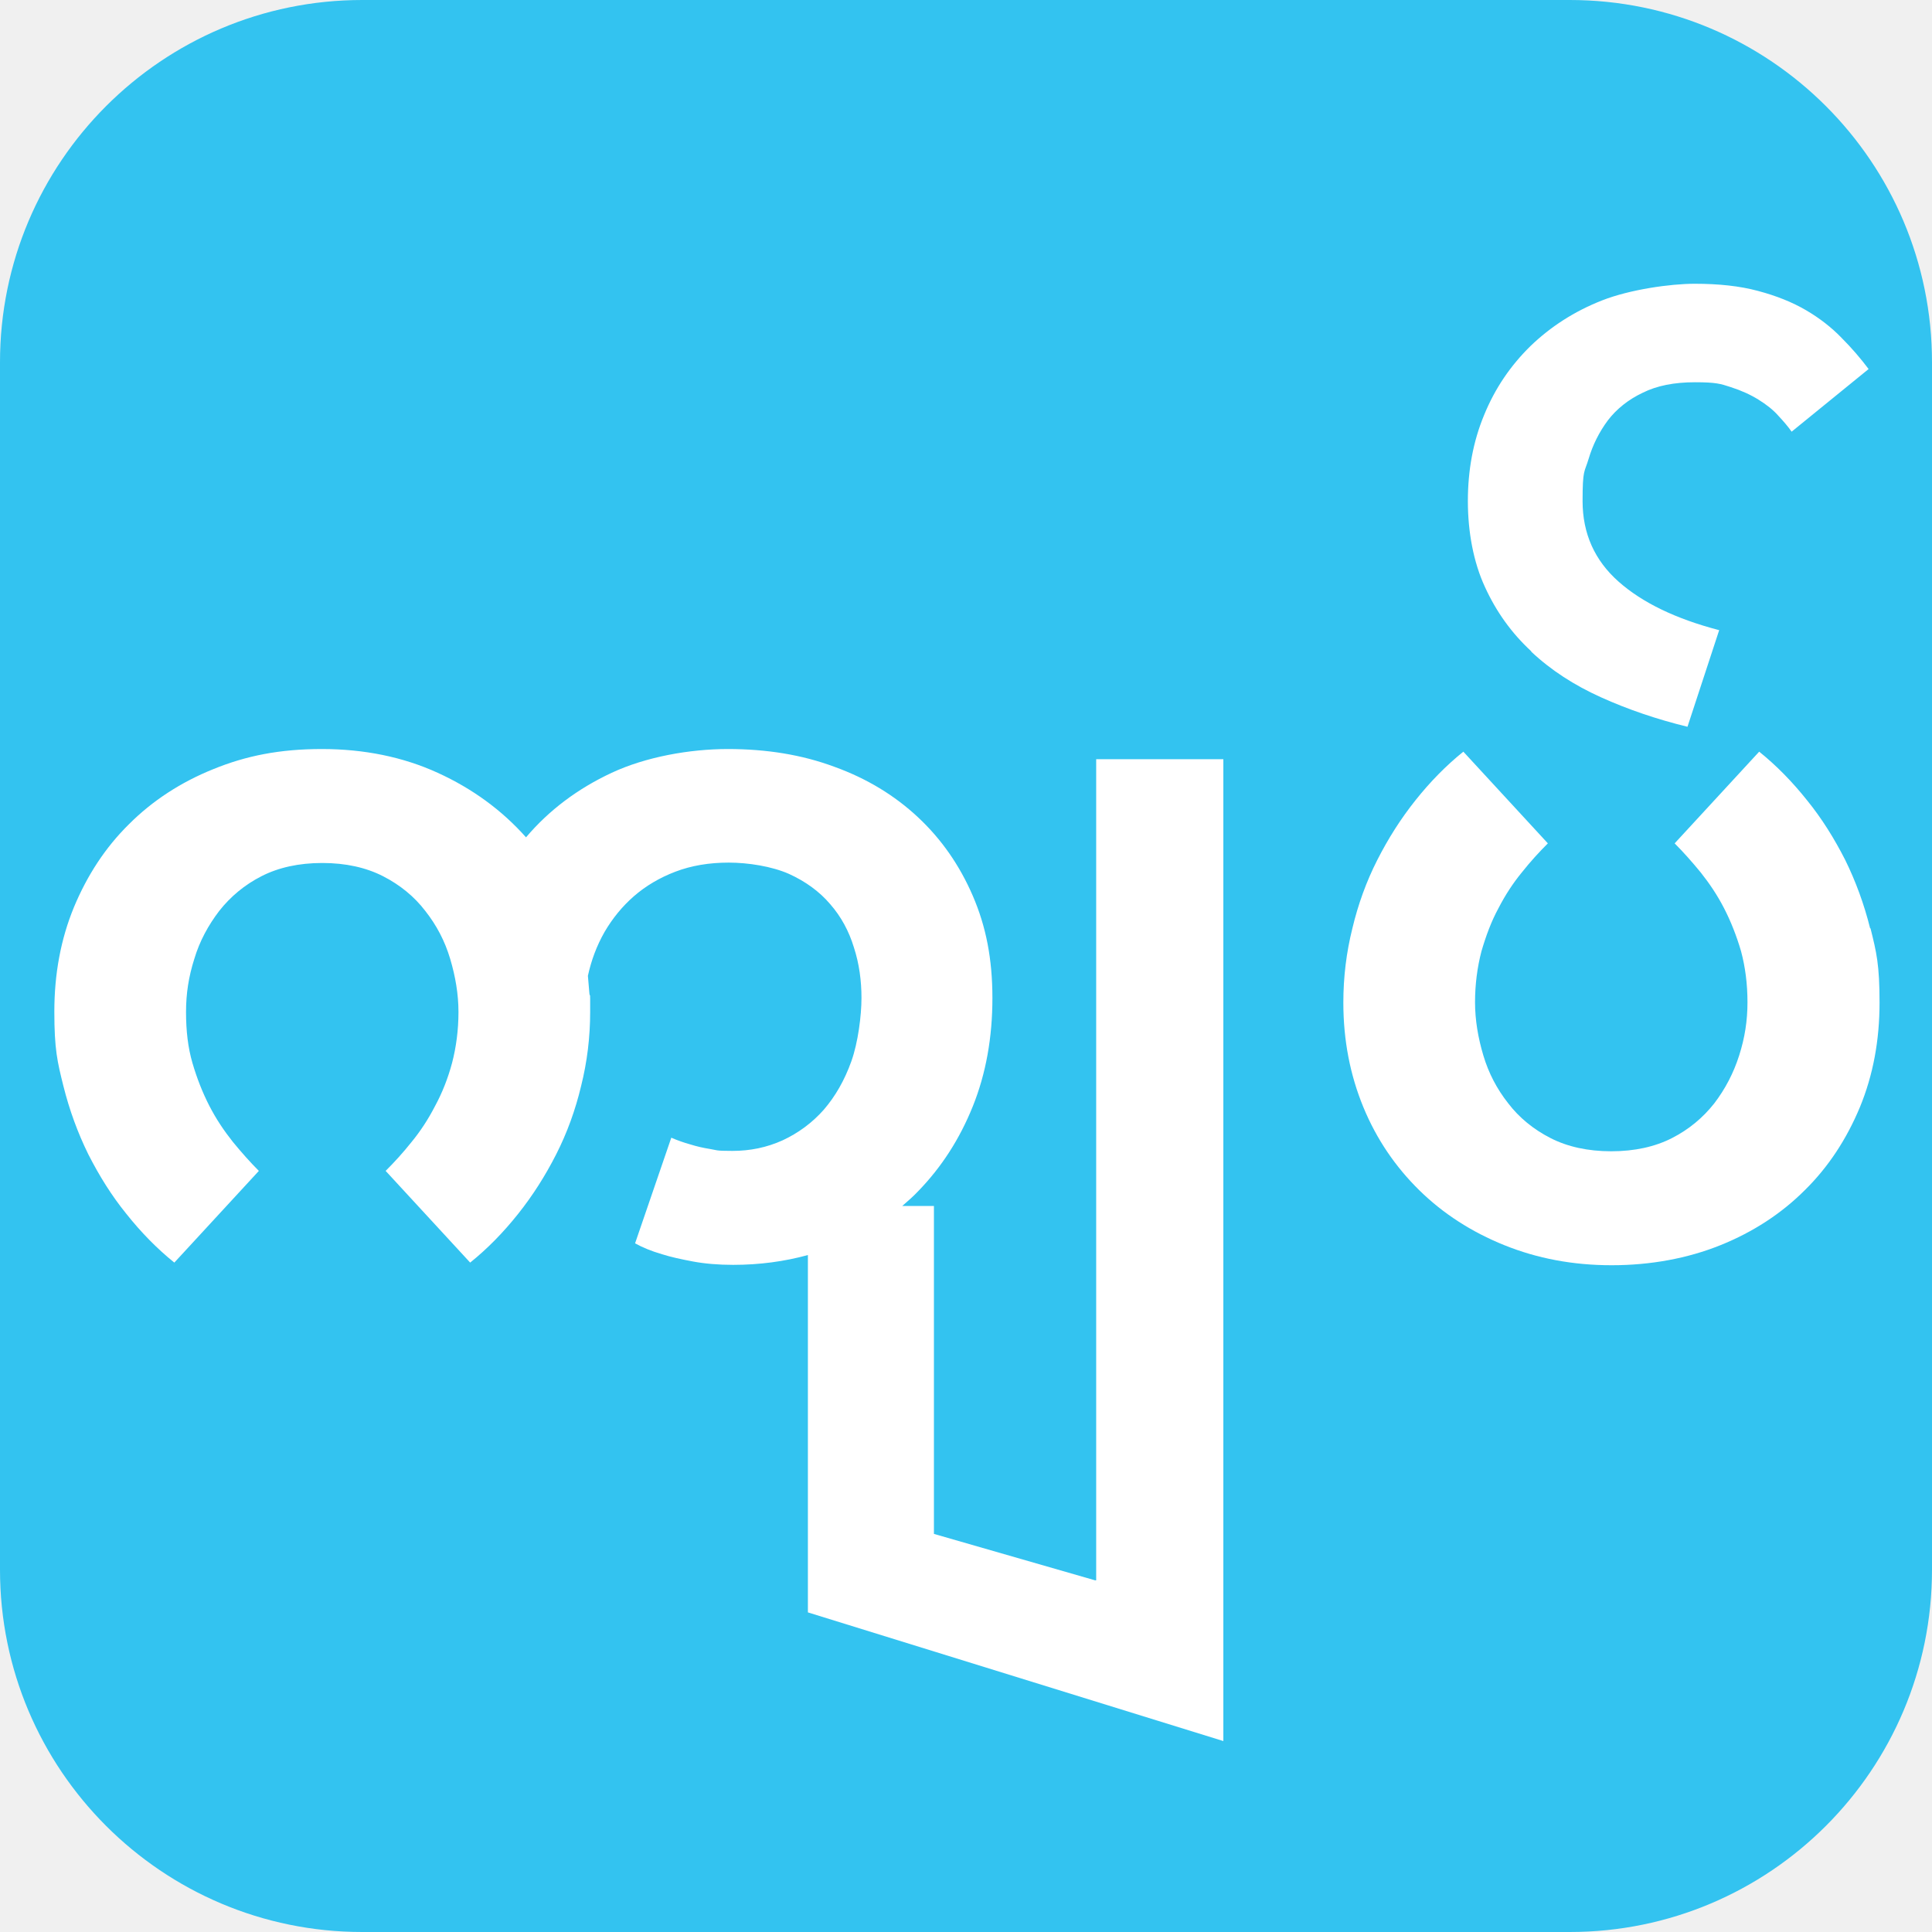
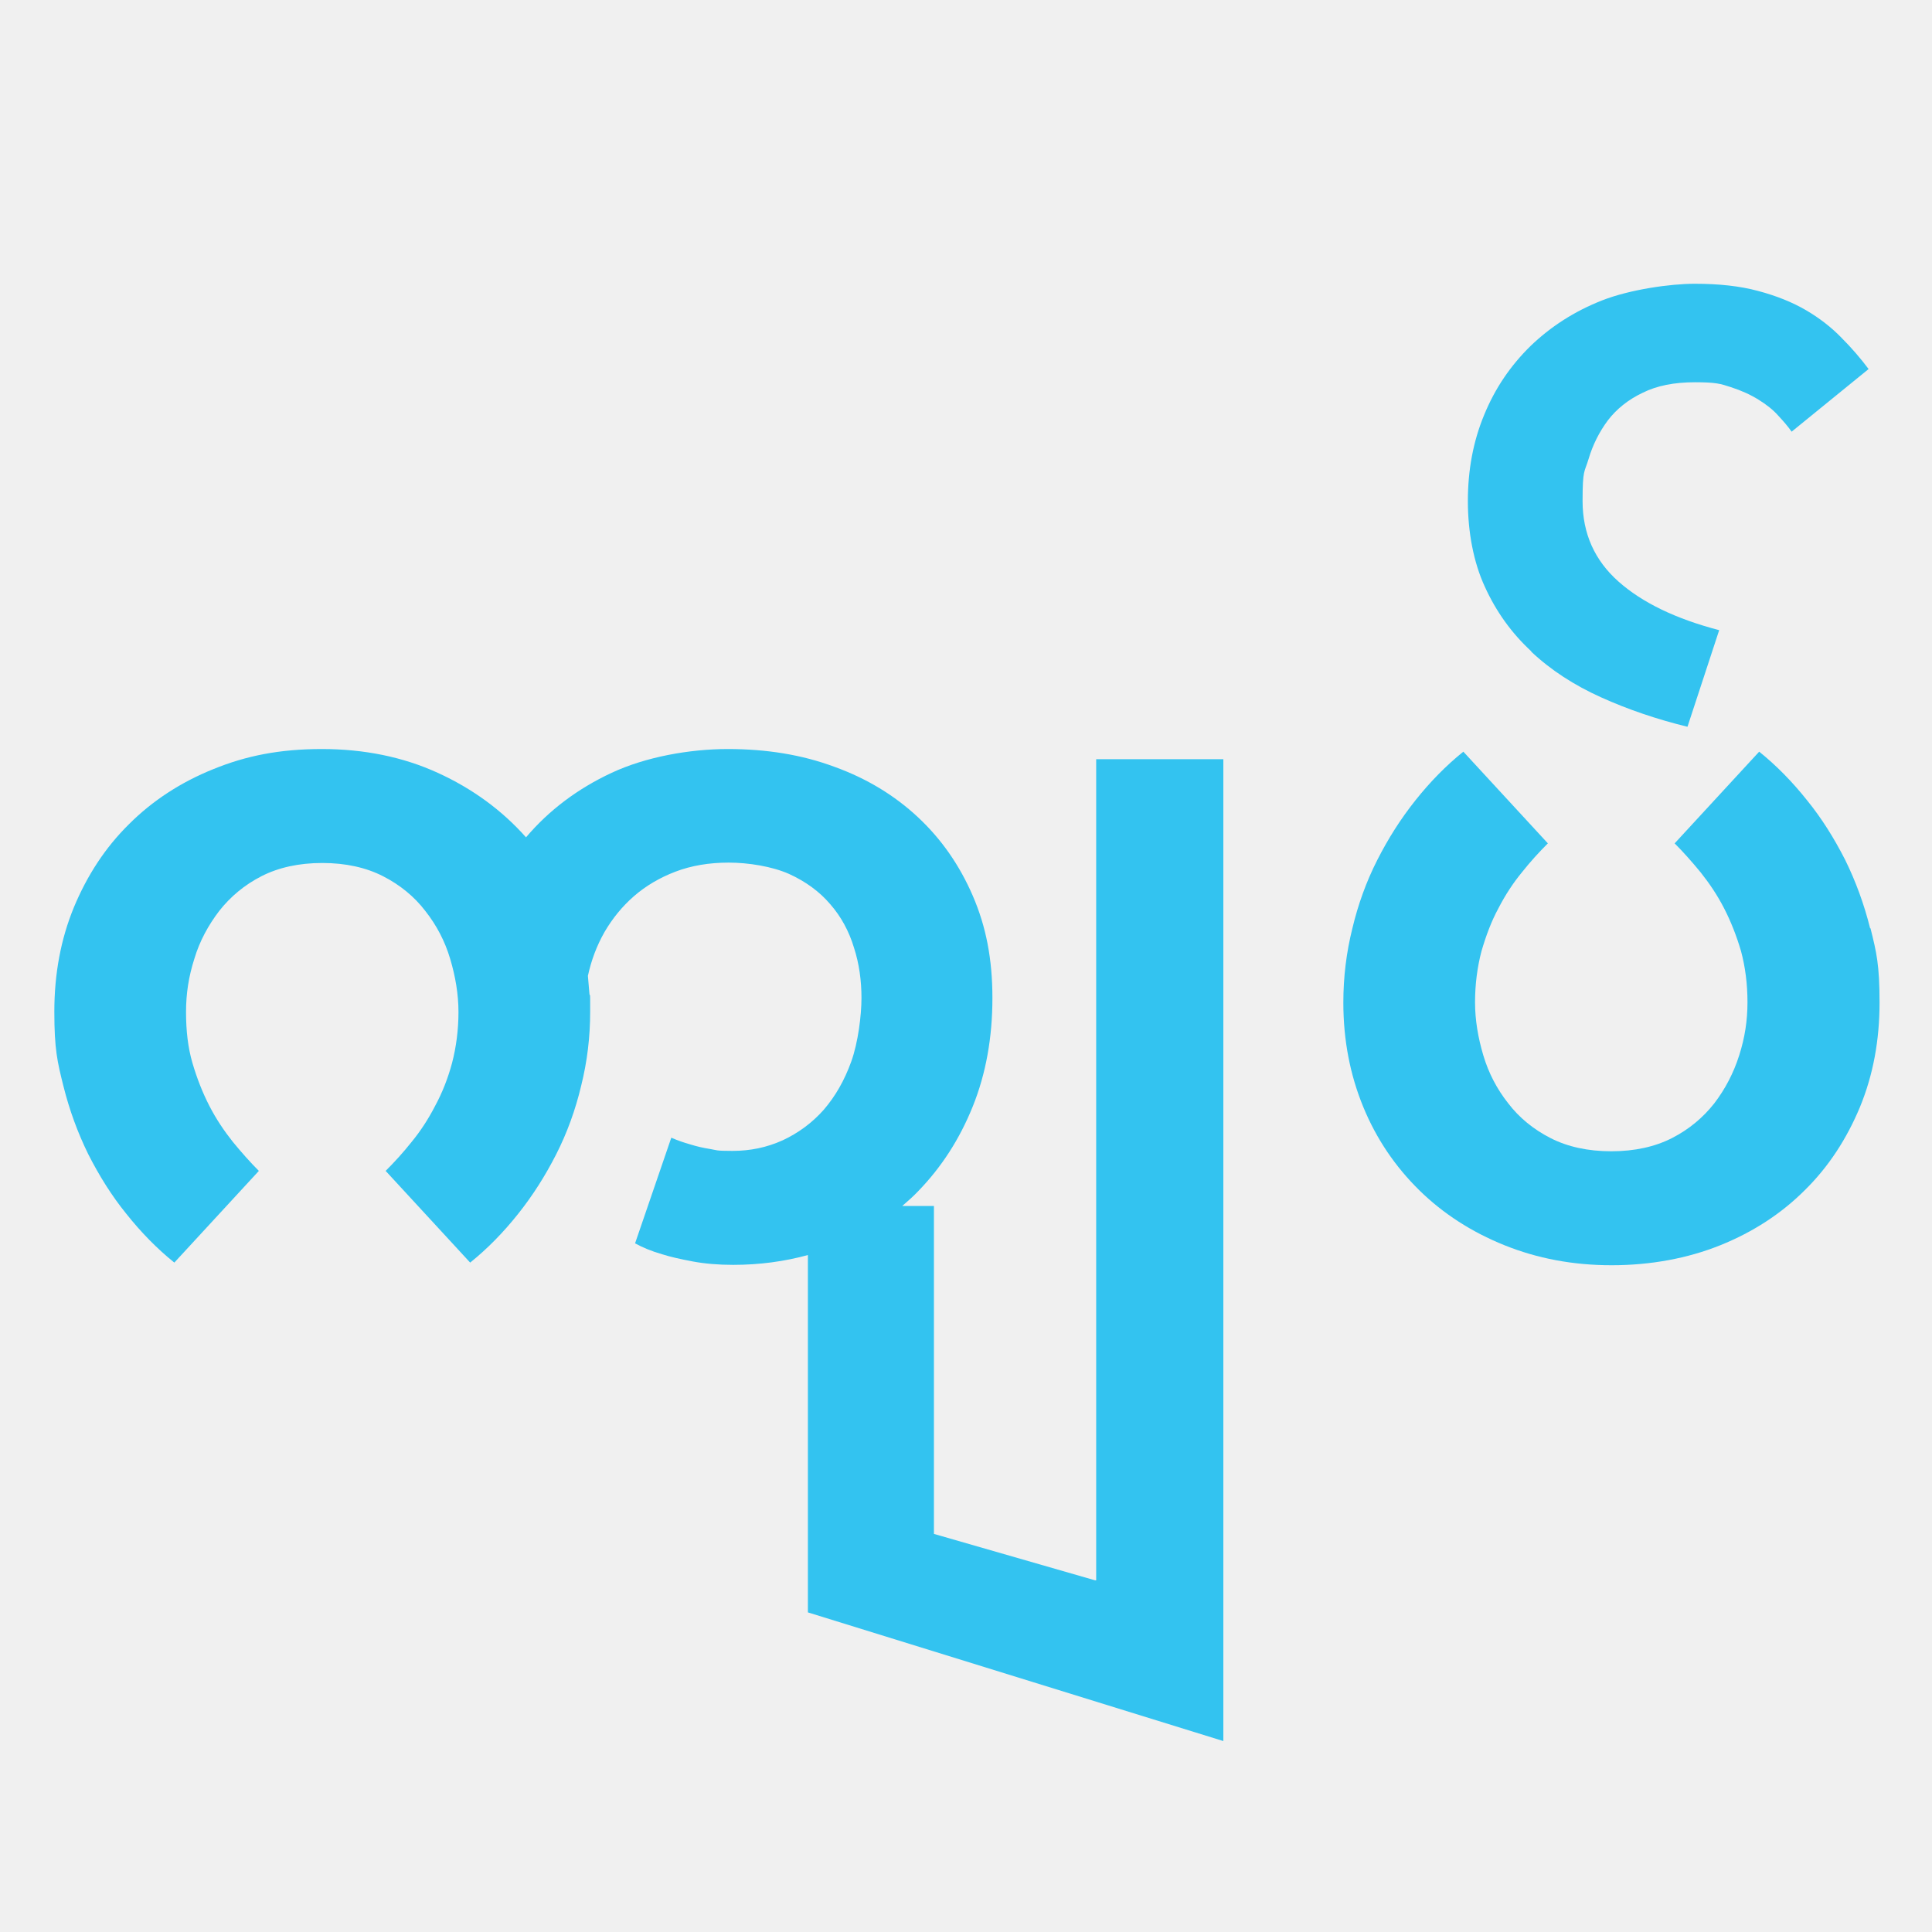
<svg xmlns="http://www.w3.org/2000/svg" id="Layer_1" data-name="Layer 1" version="1.1" viewBox="0 0 512 512">
  <defs>
    <style>
      .cls-1 {
        fill: #33c3f0;
-       }
- 
-       .cls-1, .cls-2 {
        stroke-width: 0px;
-       }
- 
-       .cls-2 {
-         fill: #fff;
      }
    </style>
  </defs>
-   <rect class="cls-1" width="512" height="512" rx="96" ry="96" />
-   <g>
-     <path class="cls-2" d="M290.2,418.8l-42.7-12.3v-86.9h-8.4c1.5-1.3,3-2.6,4.3-4,6.1-6.3,10.9-13.7,14.4-22.4s5.2-18.3,5.2-28.7-1.7-19-5.2-27.1-8.3-15-14.5-20.8-13.6-10.3-22.2-13.4c-8.6-3.2-18-4.7-28.2-4.7s-21.8,2.1-30.8,6.3-16.6,9.9-22.7,17.1c-6.4-7.2-14.2-12.9-23.4-17.1-9.2-4.2-19.5-6.3-30.7-6.3s-20.1,1.8-28.7,5.3c-8.7,3.5-16.2,8.4-22.4,14.6-6.3,6.2-11.1,13.6-14.6,22-3.5,8.5-5.2,17.7-5.2,27.7s.8,13.3,2.4,19.7c1.6,6.4,3.8,12.4,6.6,18.1,2.9,5.7,6.2,11,10.1,15.8,3.9,4.9,8.1,9.2,12.7,12.9l22.4-24.3c-2.3-2.3-4.6-4.9-6.9-7.7-2.3-2.9-4.4-6-6.2-9.5s-3.3-7.3-4.5-11.4-1.7-8.6-1.7-13.5.7-9.4,2.2-14.1c1.4-4.7,3.7-8.9,6.6-12.7,3-3.8,6.7-6.9,11.2-9.2s9.9-3.5,16.1-3.5,11.6,1.2,16.1,3.5,8.3,5.4,11.2,9.2c3,3.8,5.2,8,6.6,12.7,1.4,4.7,2.2,9.4,2.2,14.1s-.6,9.3-1.7,13.5c-1.1,4.1-2.6,7.9-4.5,11.4-1.8,3.5-3.9,6.7-6.2,9.5-2.3,2.9-4.6,5.4-6.9,7.7l22.4,24.3c4.6-3.7,8.8-8,12.7-12.9,3.9-4.9,7.2-10.1,10.1-15.8,2.9-5.7,5.1-11.8,6.6-18.1,1.6-6.4,2.4-12.9,2.4-19.7s0-3.2-.2-4.8c-.1-1.6-.3-3.1-.4-4.7.9-4.1,2.3-7.9,4.4-11.6,2.1-3.6,4.7-6.8,7.8-9.5s6.8-4.9,11-6.5,8.9-2.4,14.1-2.4,11.5,1,16,3c4.4,2,8.1,4.7,10.9,8,2.9,3.3,5,7.2,6.3,11.5,1.4,4.3,2,8.8,2,13.4s-.9,11.8-2.7,16.8-4.2,9.2-7.3,12.8c-3.1,3.5-6.8,6.2-10.9,8.1-4.2,1.9-8.6,2.8-13.3,2.8s-4-.2-5.9-.5-3.6-.7-5.2-1.2c-1.8-.5-3.5-1.1-5.1-1.8l-9.6,28c2,1.1,4.4,2.1,7.2,2.9,2.2.7,4.9,1.3,8.1,1.9,3.2.6,6.8.9,10.7.9,7,0,13.6-.9,19.8-2.6v94.7l110.1,34.1V201.2h-33.7v217.6h-.3Z" />
-     <path class="cls-2" d="M495.6,246c-1.6-6.4-3.8-12.4-6.6-18.1-2.9-5.7-6.2-11-10.1-15.8-3.9-4.9-8.1-9.2-12.7-12.9l-22.4,24.3c2.3,2.3,4.6,4.9,6.9,7.7,2.3,2.9,4.4,6,6.2,9.5,1.8,3.5,3.3,7.3,4.5,11.4,1.1,4.1,1.7,8.6,1.7,13.5s-.7,9.4-2.2,14.1-3.7,8.9-6.6,12.7c-3,3.8-6.7,6.9-11.2,9.2-4.5,2.3-9.9,3.5-16.1,3.5s-11.6-1.2-16.1-3.5-8.3-5.4-11.2-9.2c-3-3.8-5.2-8-6.6-12.7s-2.2-9.4-2.2-14.1.6-9.3,1.7-13.5c1.2-4.1,2.6-7.9,4.5-11.4,1.8-3.5,3.9-6.7,6.2-9.5,2.3-2.9,4.6-5.4,6.9-7.7l-22.4-24.3c-4.6,3.7-8.8,8-12.7,12.9-3.9,4.9-7.2,10.1-10.1,15.8s-5.1,11.8-6.6,18.1c-1.6,6.4-2.4,12.9-2.4,19.7,0,10,1.8,19.2,5.3,27.7s8.5,15.8,14.8,22,13.9,11.1,22.6,14.6,18.1,5.3,28.4,5.3,20.1-1.8,28.8-5.3,16.2-8.4,22.4-14.6c6.3-6.2,11.1-13.6,14.6-22,3.5-8.5,5.2-17.7,5.2-27.7s-.8-13.3-2.4-19.7h0Z" />
-     <path class="cls-2" d="M405.8,172.7c5.2,4.9,11.4,8.9,18.5,12.1,7.1,3.2,14.7,5.8,22.9,7.8l8.4-25.6c-11.5-3-20.4-7.3-26.7-12.9-6.3-5.6-9.5-12.7-9.5-21.3s.5-7.5,1.6-11.2,2.8-7.1,5.1-10.2c2.3-3,5.4-5.5,9.2-7.3,3.8-1.9,8.4-2.8,13.9-2.8s6.8.4,9.5,1.3c2.8.9,5.2,2,7.3,3.3,2.1,1.3,3.9,2.7,5.3,4.3,1.4,1.5,2.6,2.9,3.5,4.2l20.4-16.6c-2.1-2.8-4.5-5.6-7.2-8.3-2.6-2.7-5.8-5.2-9.4-7.3-3.6-2.1-7.8-3.8-12.7-5.1-4.8-1.3-10.4-1.9-16.8-1.9s-17.1,1.5-24.5,4.4-13.7,7-19,12.1c-5.3,5.2-9.4,11.2-12.3,18.3-2.9,7-4.3,14.6-4.3,22.8s1.5,16.2,4.5,22.7c3,6.6,7.1,12.3,12.3,17.1h0Z" />
-   </g>
+   <path class="cls-1" d="M290.2,418.8l-42.7-12.3v-86.9h-8.4c1.5-1.3,3-2.6,4.3-4,6.1-6.3,10.9-13.7,14.4-22.4s5.2-18.3,5.2-28.7-1.7-19-5.2-27.1-8.3-15-14.5-20.8-13.6-10.3-22.2-13.4c-8.6-3.2-18-4.7-28.2-4.7s-21.8,2.1-30.8,6.3-16.6,9.9-22.7,17.1c-6.4-7.2-14.2-12.9-23.4-17.1-9.2-4.2-19.5-6.3-30.7-6.3s-20.1,1.8-28.7,5.3c-8.7,3.5-16.2,8.4-22.4,14.6-6.3,6.2-11.1,13.6-14.6,22-3.5,8.5-5.2,17.7-5.2,27.7s.8,13.3,2.4,19.7c1.6,6.4,3.8,12.4,6.6,18.1,2.9,5.7,6.2,11,10.1,15.8,3.9,4.9,8.1,9.2,12.7,12.9l22.4-24.3c-2.3-2.3-4.6-4.9-6.9-7.7-2.3-2.9-4.4-6-6.2-9.5s-3.3-7.3-4.5-11.4-1.7-8.6-1.7-13.5.7-9.4,2.2-14.1c1.4-4.7,3.7-8.9,6.6-12.7,3-3.8,6.7-6.9,11.2-9.2s9.9-3.5,16.1-3.5,11.6,1.2,16.1,3.5,8.3,5.4,11.2,9.2c3,3.8,5.2,8,6.6,12.7,1.4,4.7,2.2,9.4,2.2,14.1s-.6,9.3-1.7,13.5c-1.1,4.1-2.6,7.9-4.5,11.4-1.8,3.5-3.9,6.7-6.2,9.5-2.3,2.9-4.6,5.4-6.9,7.7l22.4,24.3c4.6-3.7,8.8-8,12.7-12.9,3.9-4.9,7.2-10.1,10.1-15.8,2.9-5.7,5.1-11.8,6.6-18.1,1.6-6.4,2.4-12.9,2.4-19.7s0-3.2-.2-4.8c-.1-1.6-.3-3.1-.4-4.7.9-4.1,2.3-7.9,4.4-11.6,2.1-3.6,4.7-6.8,7.8-9.5s6.8-4.9,11-6.5,8.9-2.4,14.1-2.4,11.5,1,16,3c4.4,2,8.1,4.7,10.9,8,2.9,3.3,5,7.2,6.3,11.5,1.4,4.3,2,8.8,2,13.4s-.9,11.8-2.7,16.8-4.2,9.2-7.3,12.8c-3.1,3.5-6.8,6.2-10.9,8.1-4.2,1.9-8.6,2.8-13.3,2.8s-4-.2-5.9-.5-3.6-.7-5.2-1.2c-1.8-.5-3.5-1.1-5.1-1.8l-9.6,28c2,1.1,4.4,2.1,7.2,2.9,2.2.7,4.9,1.3,8.1,1.9,3.2.6,6.8.9,10.7.9,7,0,13.6-.9,19.8-2.6v94.7l110.1,34.1V201.2h-33.7v217.6h-.3Z" />
+   <path class="cls-1" d="M495.6,246c-1.6-6.4-3.8-12.4-6.6-18.1-2.9-5.7-6.2-11-10.1-15.8-3.9-4.9-8.1-9.2-12.7-12.9l-22.4,24.3c2.3,2.3,4.6,4.9,6.9,7.7,2.3,2.9,4.4,6,6.2,9.5,1.8,3.5,3.3,7.3,4.5,11.4,1.1,4.1,1.7,8.6,1.7,13.5s-.7,9.4-2.2,14.1-3.7,8.9-6.6,12.7c-3,3.8-6.7,6.9-11.2,9.2-4.5,2.3-9.9,3.5-16.1,3.5s-11.6-1.2-16.1-3.5-8.3-5.4-11.2-9.2c-3-3.8-5.2-8-6.6-12.7s-2.2-9.4-2.2-14.1.6-9.3,1.7-13.5c1.2-4.1,2.6-7.9,4.5-11.4,1.8-3.5,3.9-6.7,6.2-9.5,2.3-2.9,4.6-5.4,6.9-7.7l-22.4-24.3c-4.6,3.7-8.8,8-12.7,12.9-3.9,4.9-7.2,10.1-10.1,15.8s-5.1,11.8-6.6,18.1c-1.6,6.4-2.4,12.9-2.4,19.7,0,10,1.8,19.2,5.3,27.7s8.5,15.8,14.8,22,13.9,11.1,22.6,14.6,18.1,5.3,28.4,5.3,20.1-1.8,28.8-5.3,16.2-8.4,22.4-14.6c6.3-6.2,11.1-13.6,14.6-22,3.5-8.5,5.2-17.7,5.2-27.7s-.8-13.3-2.4-19.7h0Z" />
+   <path class="cls-1" d="M405.8,172.7c5.2,4.9,11.4,8.9,18.5,12.1,7.1,3.2,14.7,5.8,22.9,7.8l8.4-25.6c-11.5-3-20.4-7.3-26.7-12.9-6.3-5.6-9.5-12.7-9.5-21.3s.5-7.5,1.6-11.2,2.8-7.1,5.1-10.2c2.3-3,5.4-5.5,9.2-7.3,3.8-1.9,8.4-2.8,13.9-2.8s6.8.4,9.5,1.3c2.8.9,5.2,2,7.3,3.3,2.1,1.3,3.9,2.7,5.3,4.3,1.4,1.5,2.6,2.9,3.5,4.2l20.4-16.6c-2.1-2.8-4.5-5.6-7.2-8.3-2.6-2.7-5.8-5.2-9.4-7.3-3.6-2.1-7.8-3.8-12.7-5.1-4.8-1.3-10.4-1.9-16.8-1.9s-17.1,1.5-24.5,4.4-13.7,7-19,12.1c-5.3,5.2-9.4,11.2-12.3,18.3-2.9,7-4.3,14.6-4.3,22.8s1.5,16.2,4.5,22.7c3,6.6,7.1,12.3,12.3,17.1h0Z" />
</svg>
